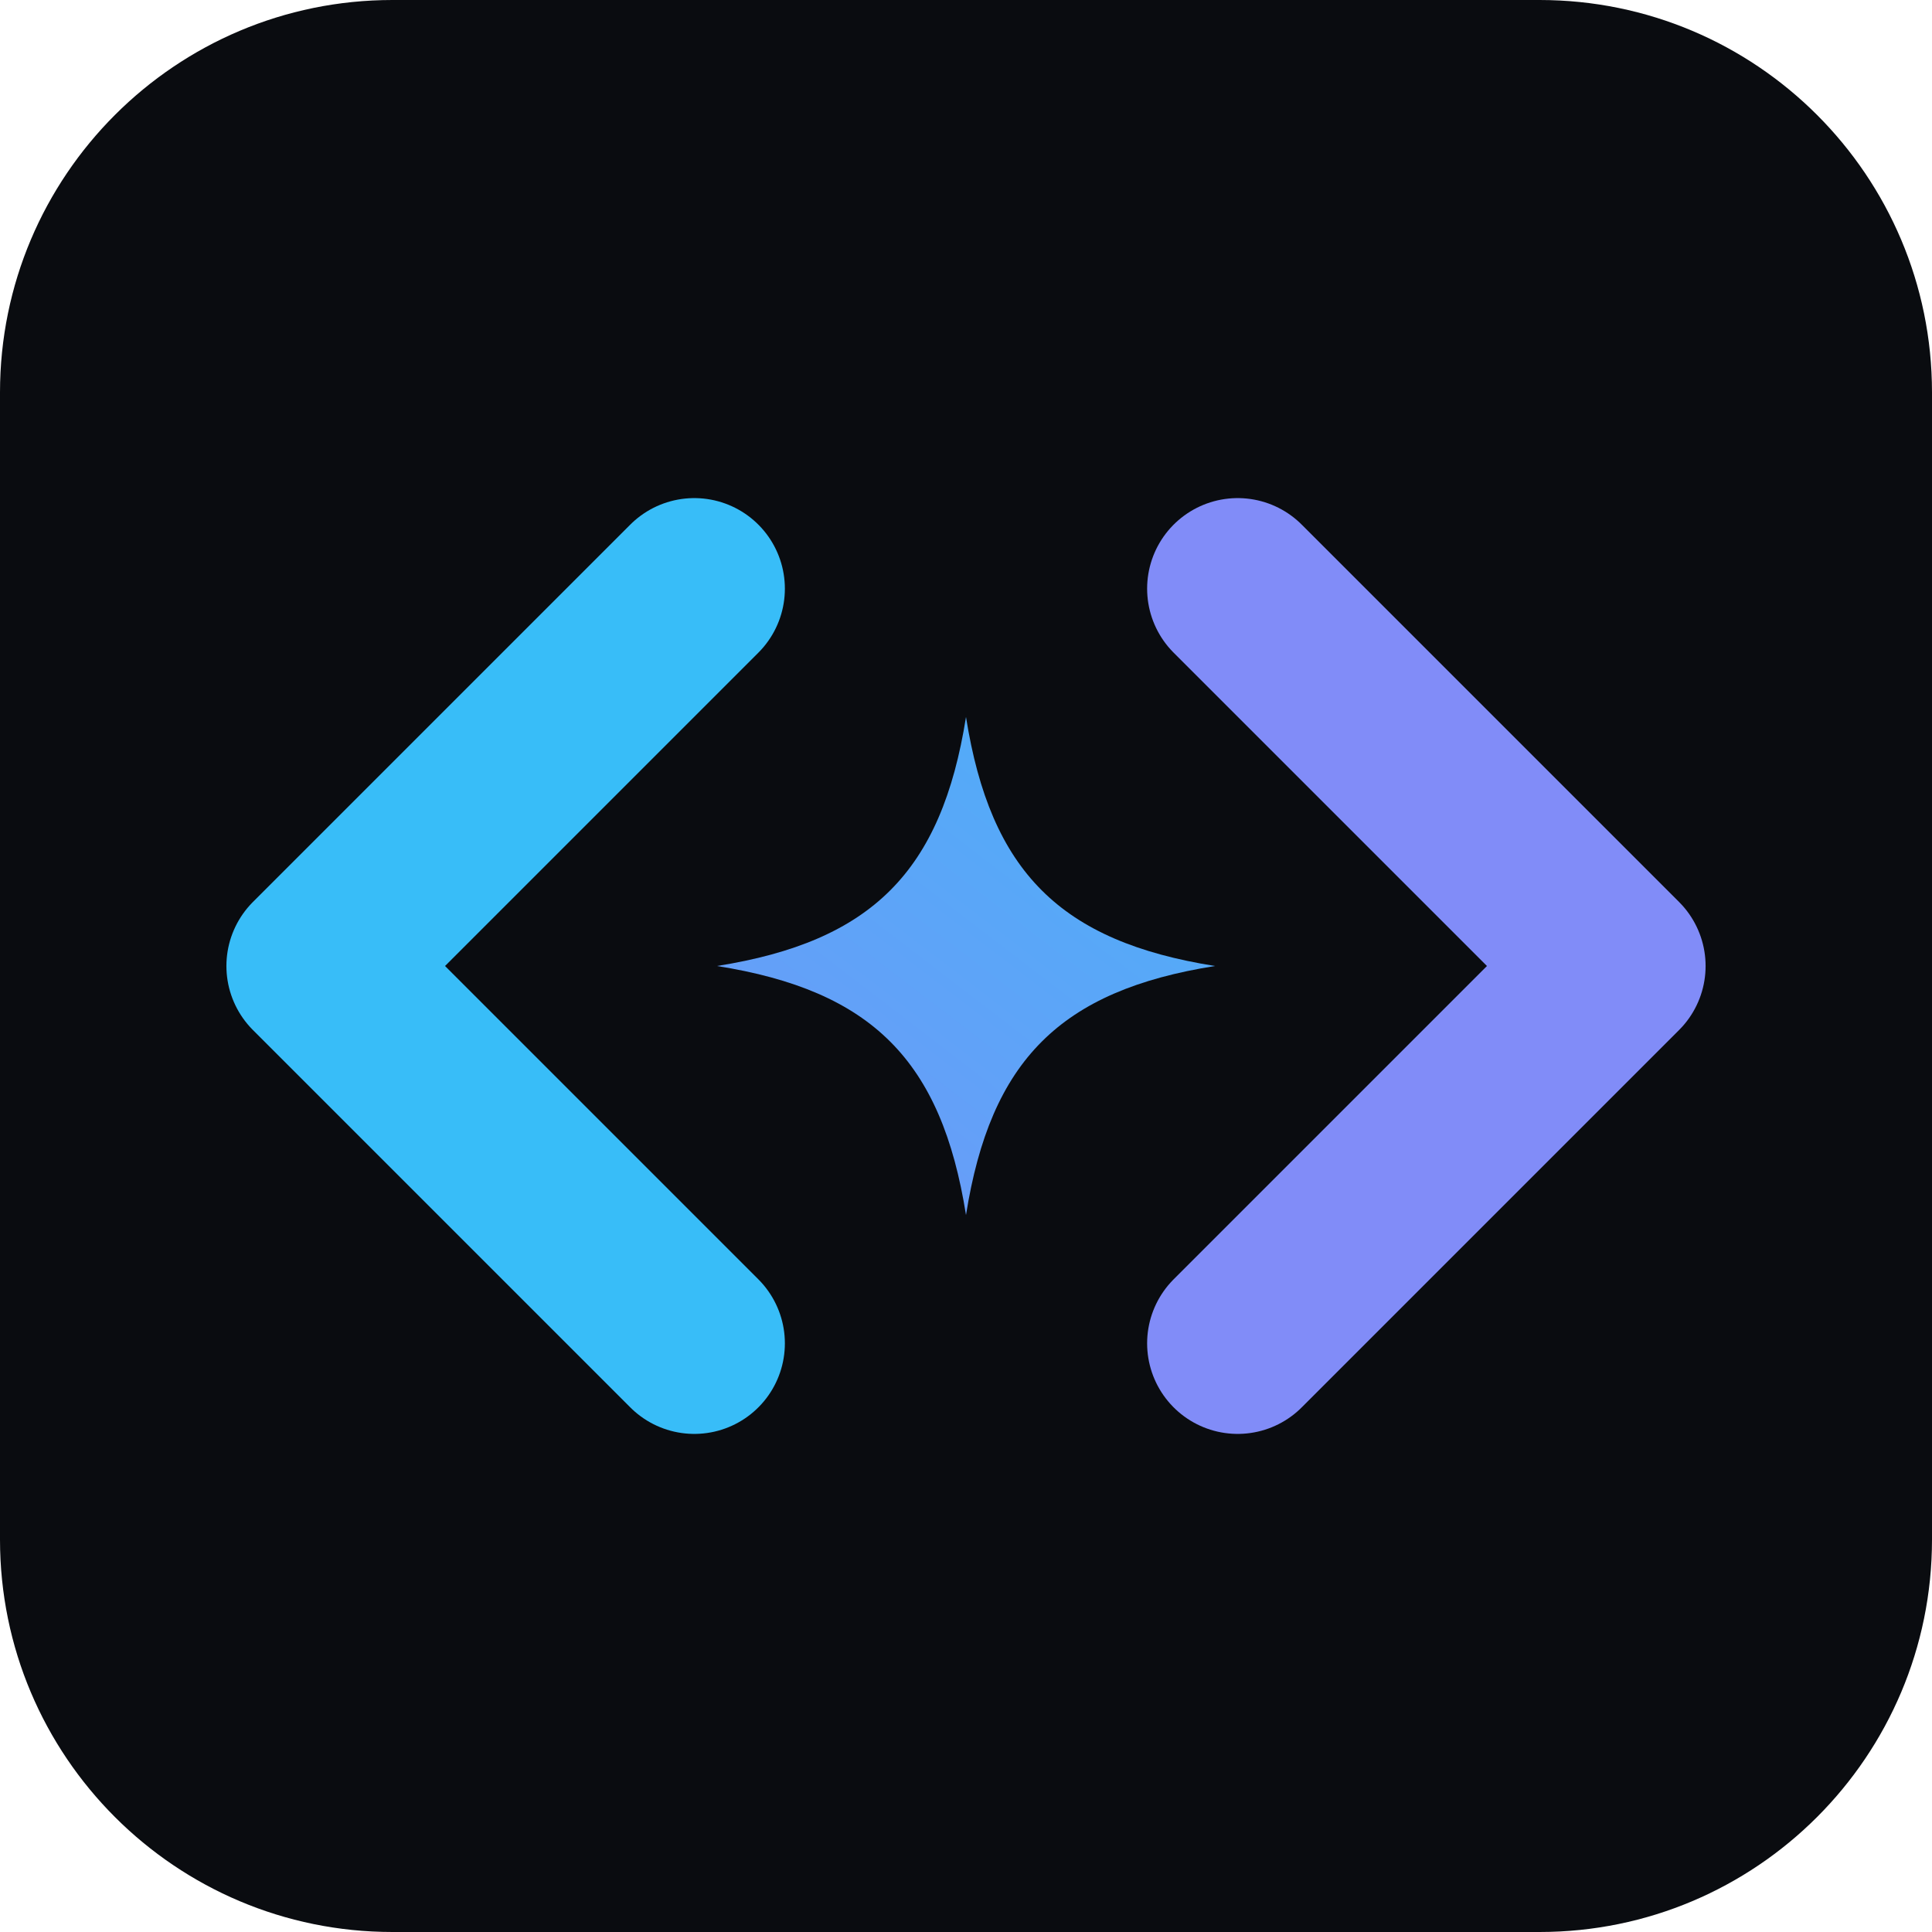
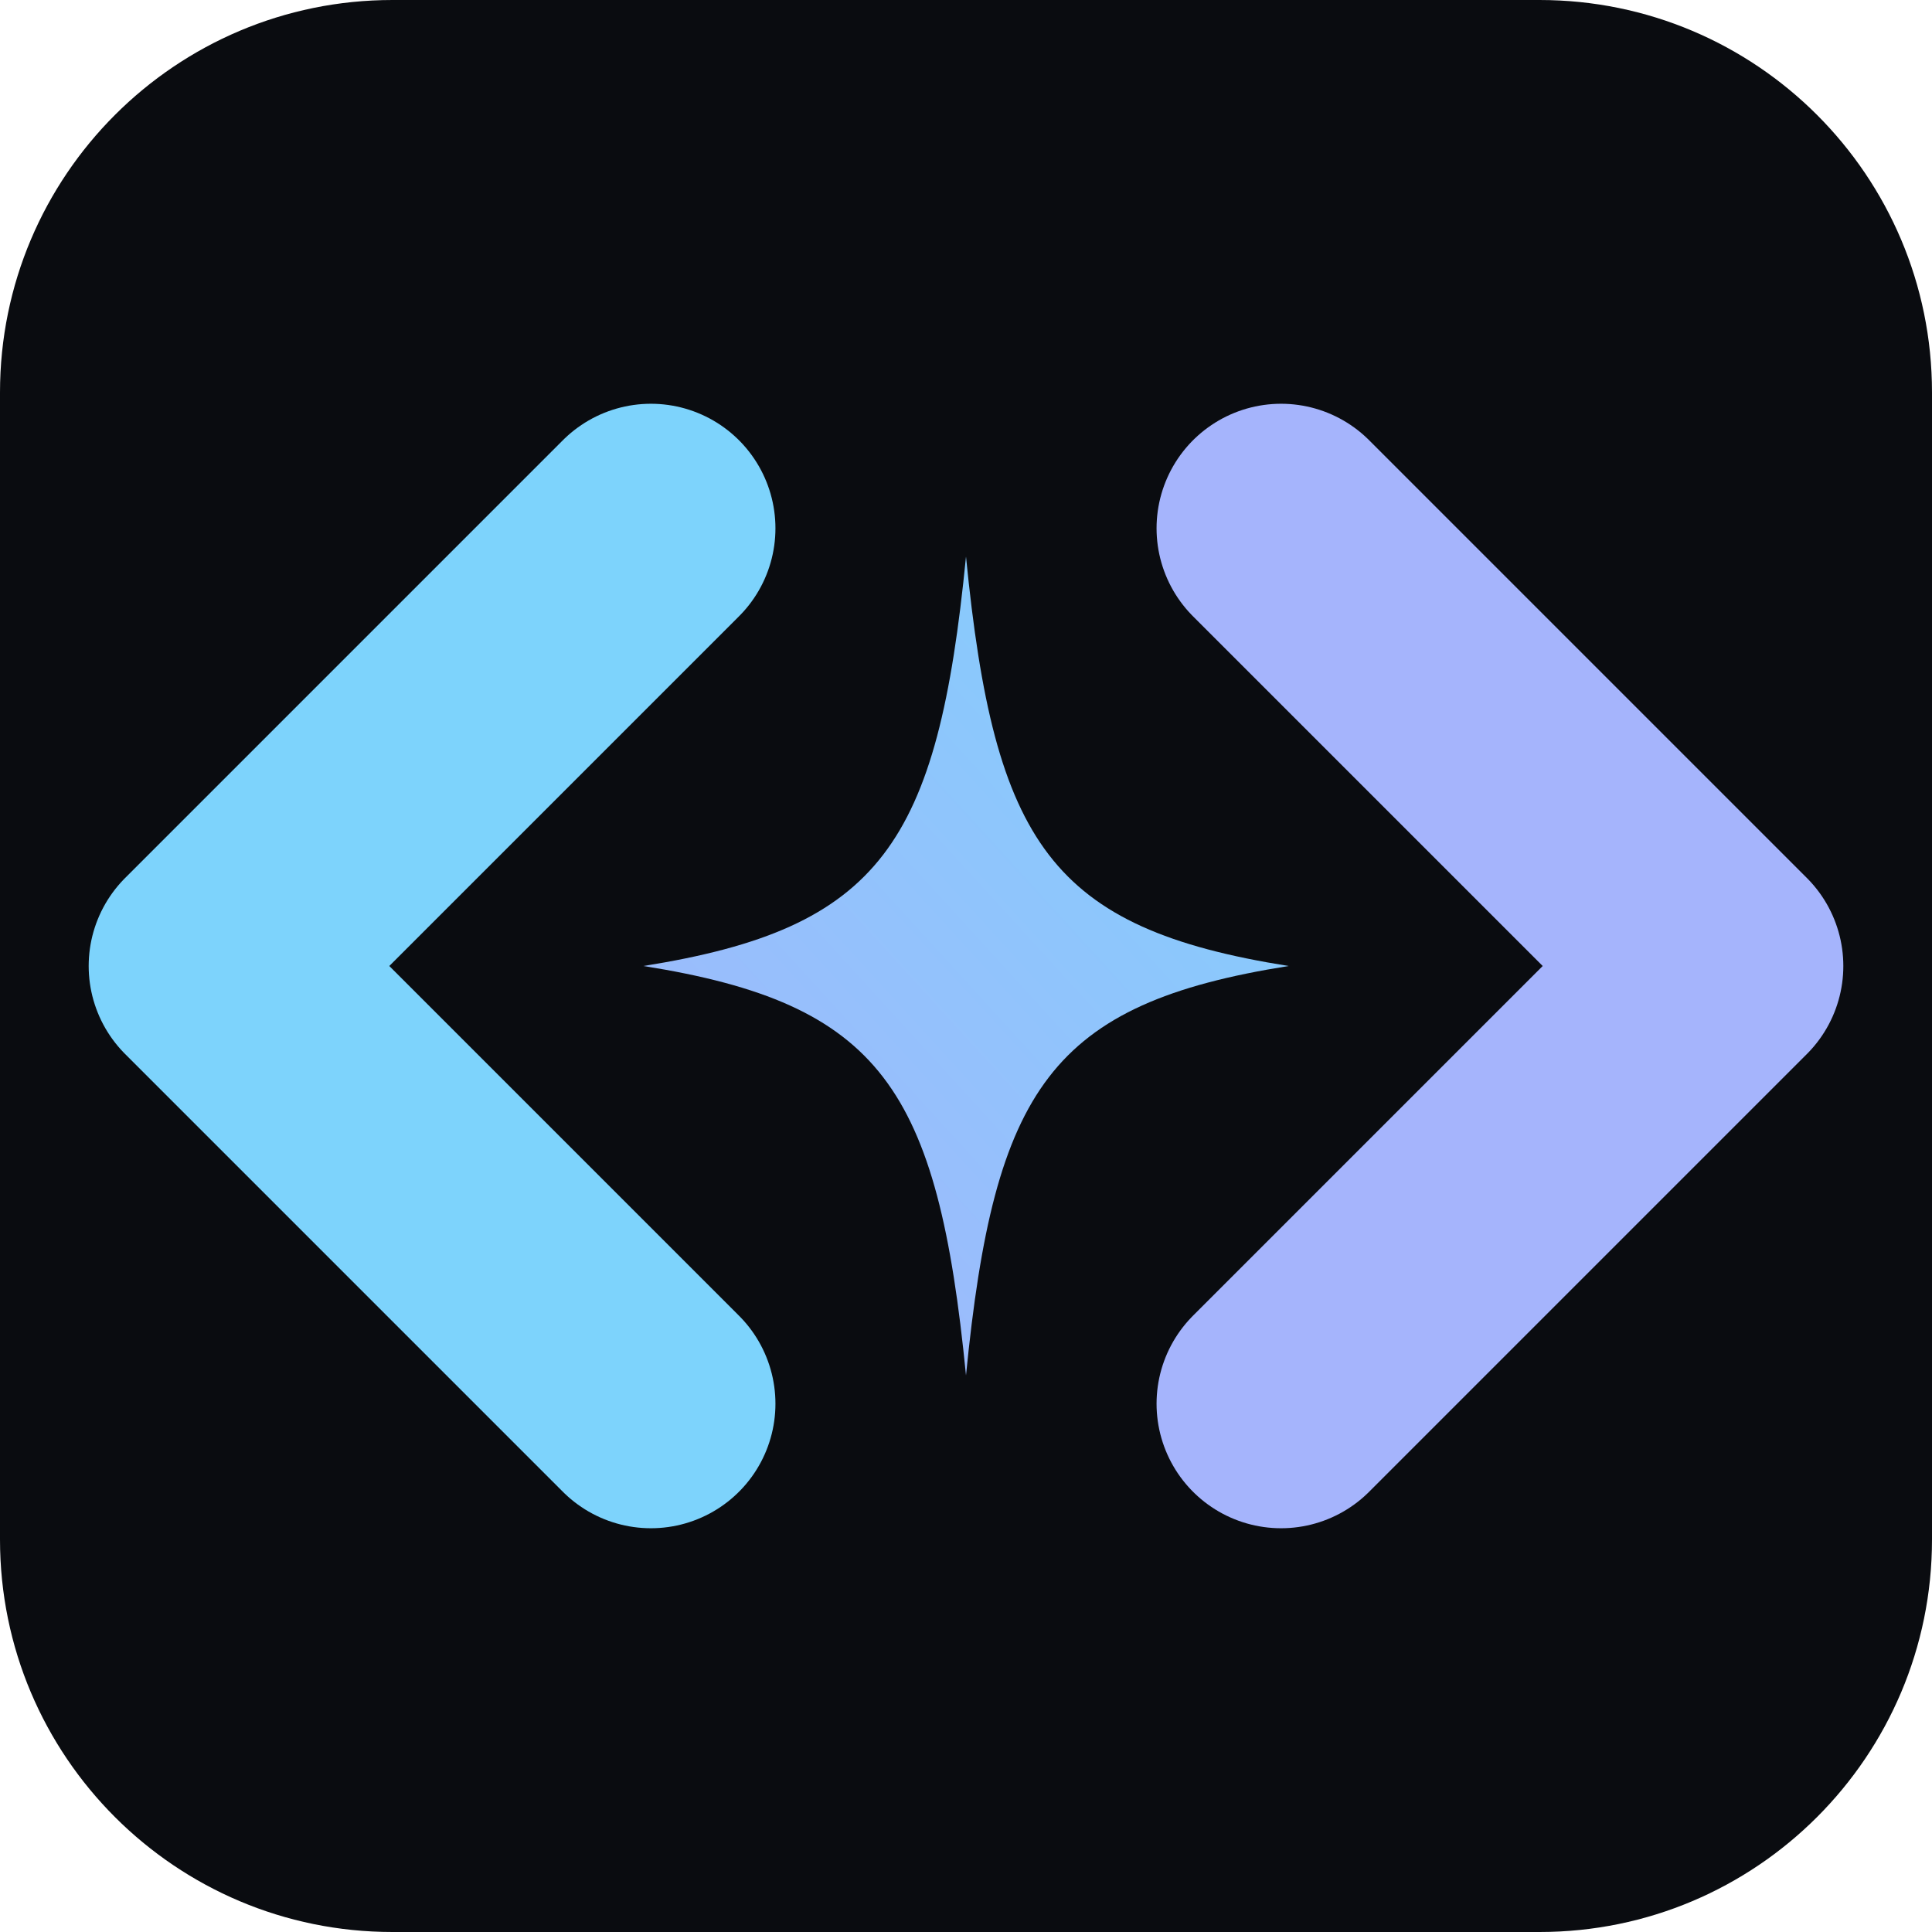
- <svg xmlns="http://www.w3.org/2000/svg" width="1024" height="1024" viewBox="0 0 1024 1024" role="img" aria-labelledby="c-title c-desc">
+ <svg xmlns="http://www.w3.org/2000/svg" width="1024" height="1024" viewBox="0 0 1024 1024" role="img" aria-labelledby="a-title a-desc">
  <defs>
-     <linearGradient id="c-g" x1="760" y1="220" x2="300" y2="820" gradientUnits="userSpaceOnUse">
-       <stop offset="0" stop-color="#38bdf8" />
-       <stop offset="1" stop-color="#818cf8" />
+     <linearGradient id="a-g" x1="760" y1="300" x2="300" y2="720" gradientUnits="userSpaceOnUse">
+       <stop offset="0" stop-color="#7dd3fc" />
+       <stop offset="1" stop-color="#a5b4fc" />
    </linearGradient>
  </defs>
  <rect width="1024" height="1024" rx="208" fill="#0a0c10" />
-   <path d="M368 312L168 512L368 712" fill="none" stroke="#38bdf8" stroke-width="96" stroke-linecap="round" stroke-linejoin="round" />
-   <path d="M656 312L856 512L656 712" fill="none" stroke="#818cf8" stroke-width="96" stroke-linecap="round" stroke-linejoin="round" />
-   <path d="M512 380C525 462 562 499 644 512C562 525 525 562 512 644C499 562 462 525 380 512C462 499 499 462 512 380Z" fill="url(#c-g)" />
+   <path d="M345 280L113 512L345 744" fill="none" stroke="#7dd3fc" stroke-width="132" stroke-linecap="round" stroke-linejoin="round" />
+   <path d="M512 295C527 447 557 492 683 512C557 532 527 577 512 729C497 577 467 532 341 512C467 492 497 447 512 295Z" fill="url(#a-g)" />
+   <path d="M679 280L911 512L679 744" fill="none" stroke="#a5b4fc" stroke-width="132" stroke-linecap="round" stroke-linejoin="round" />
</svg>
